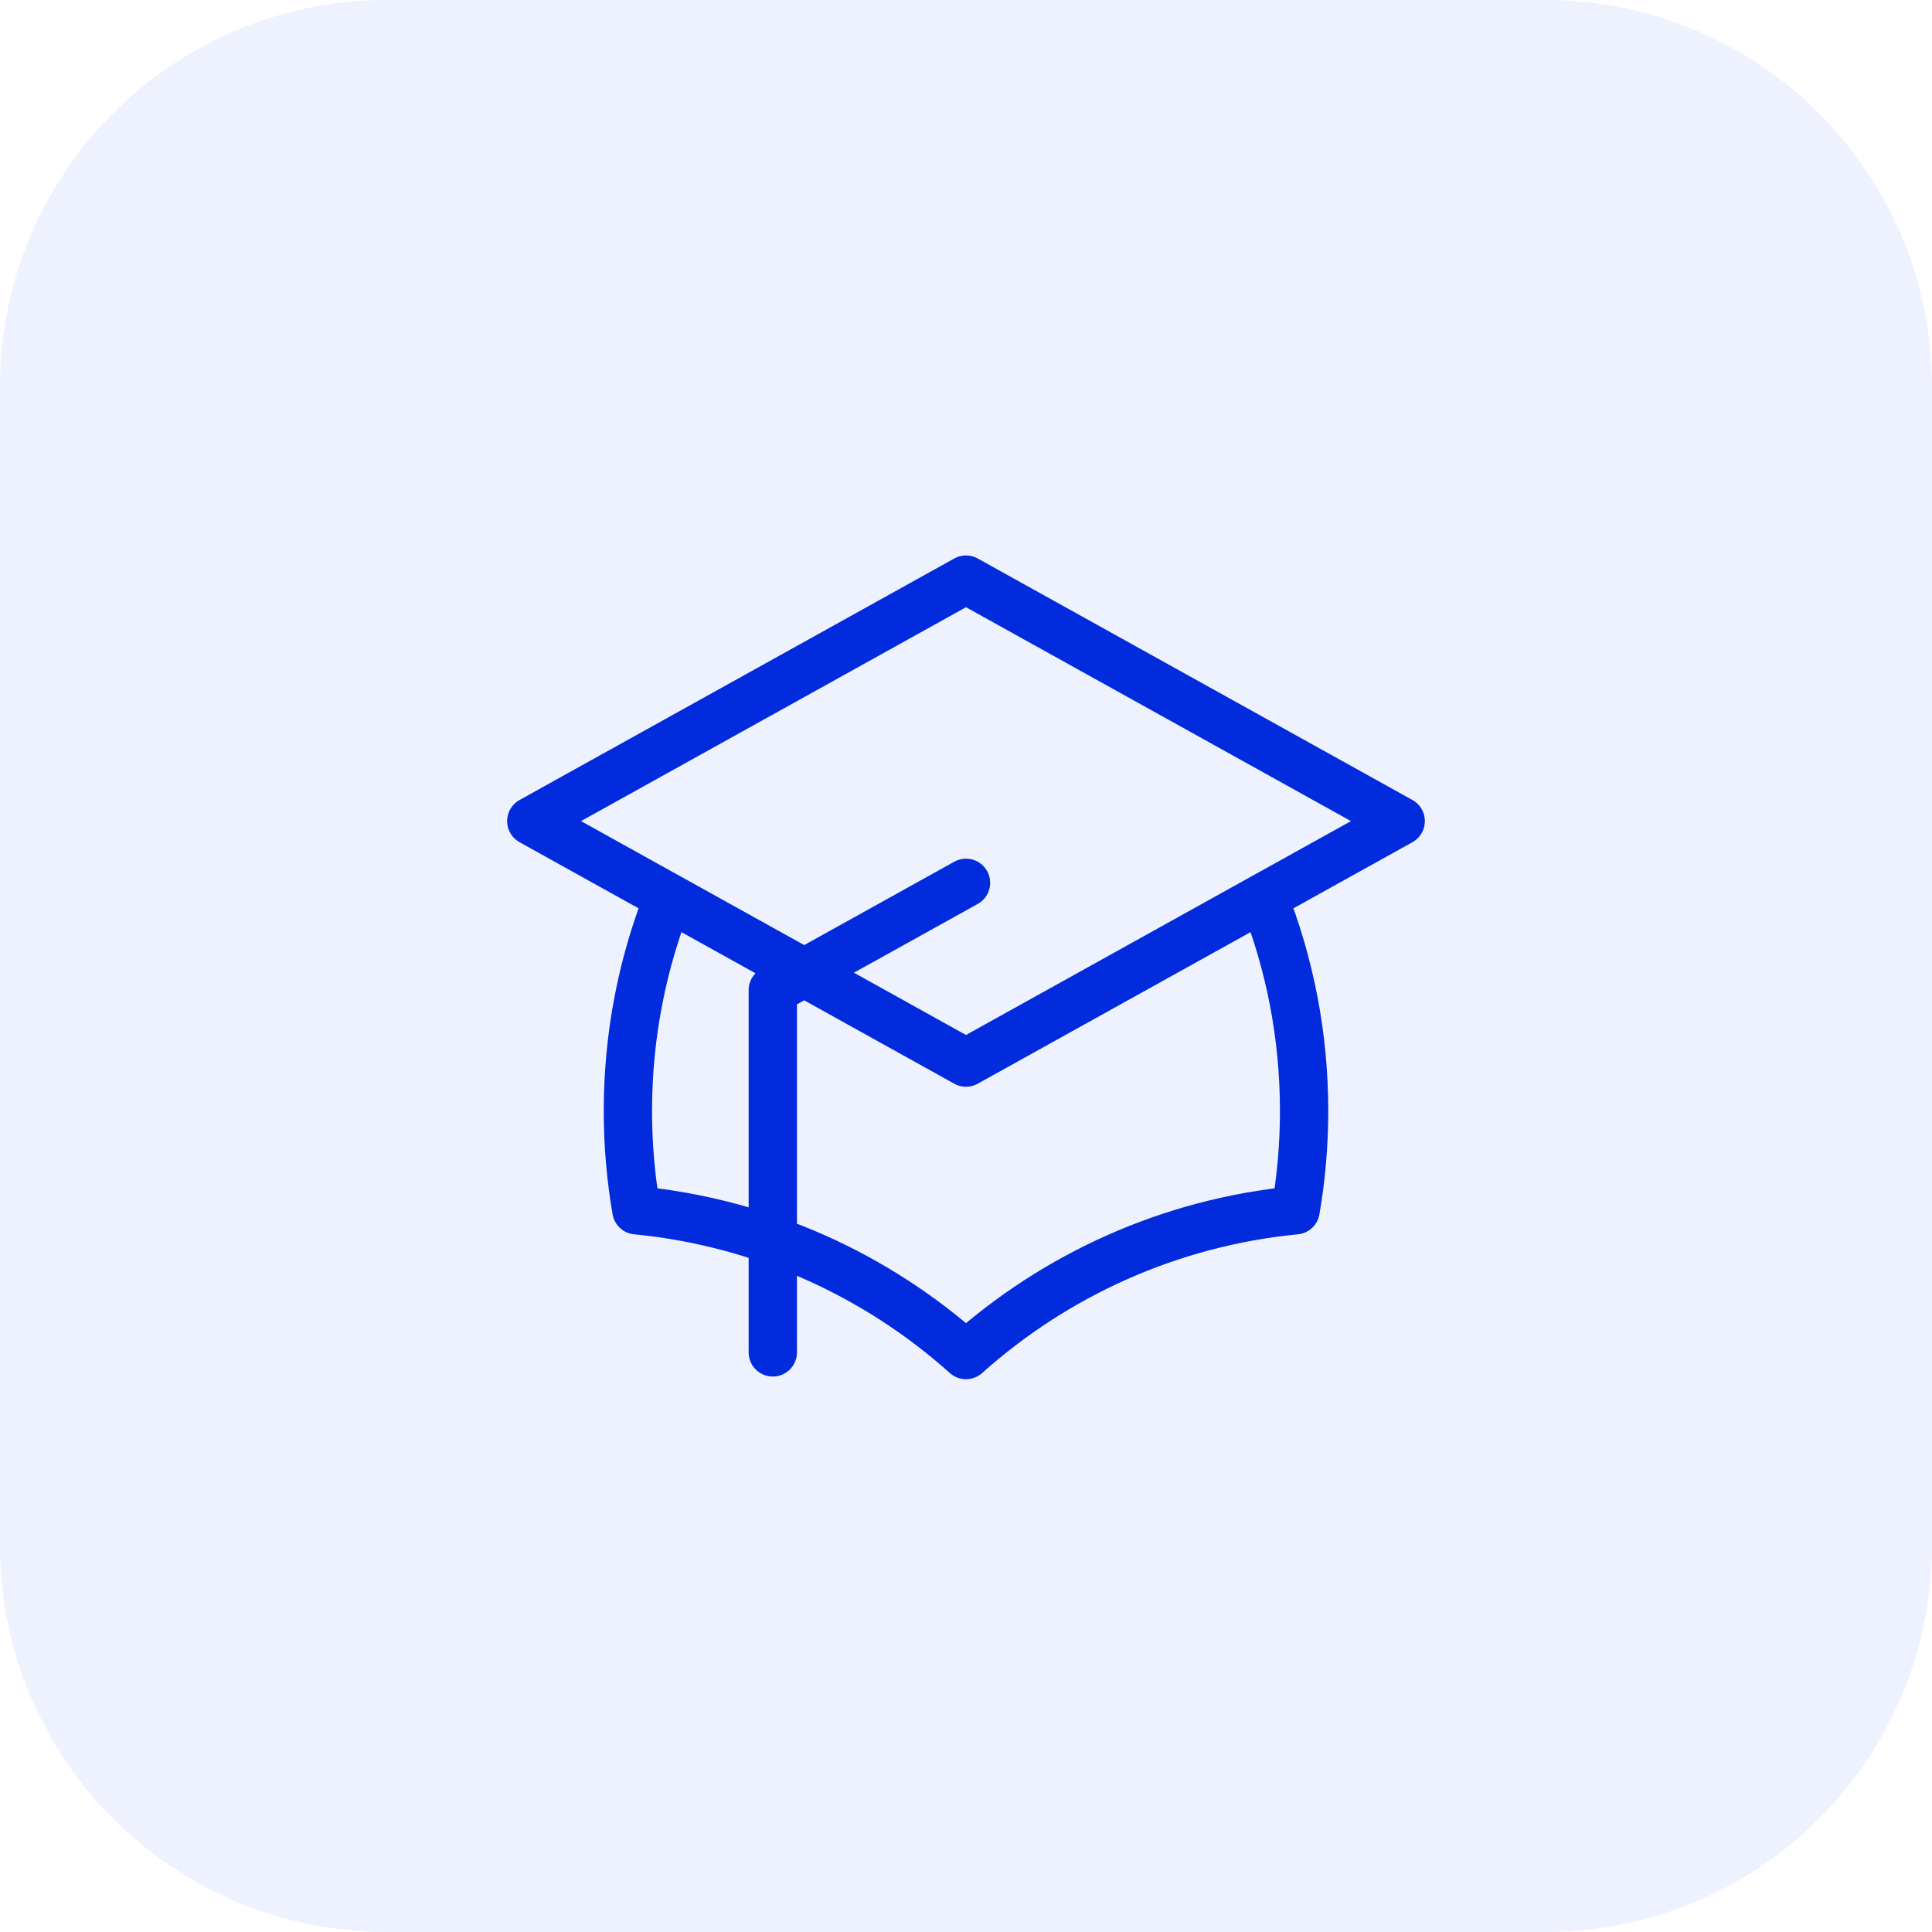
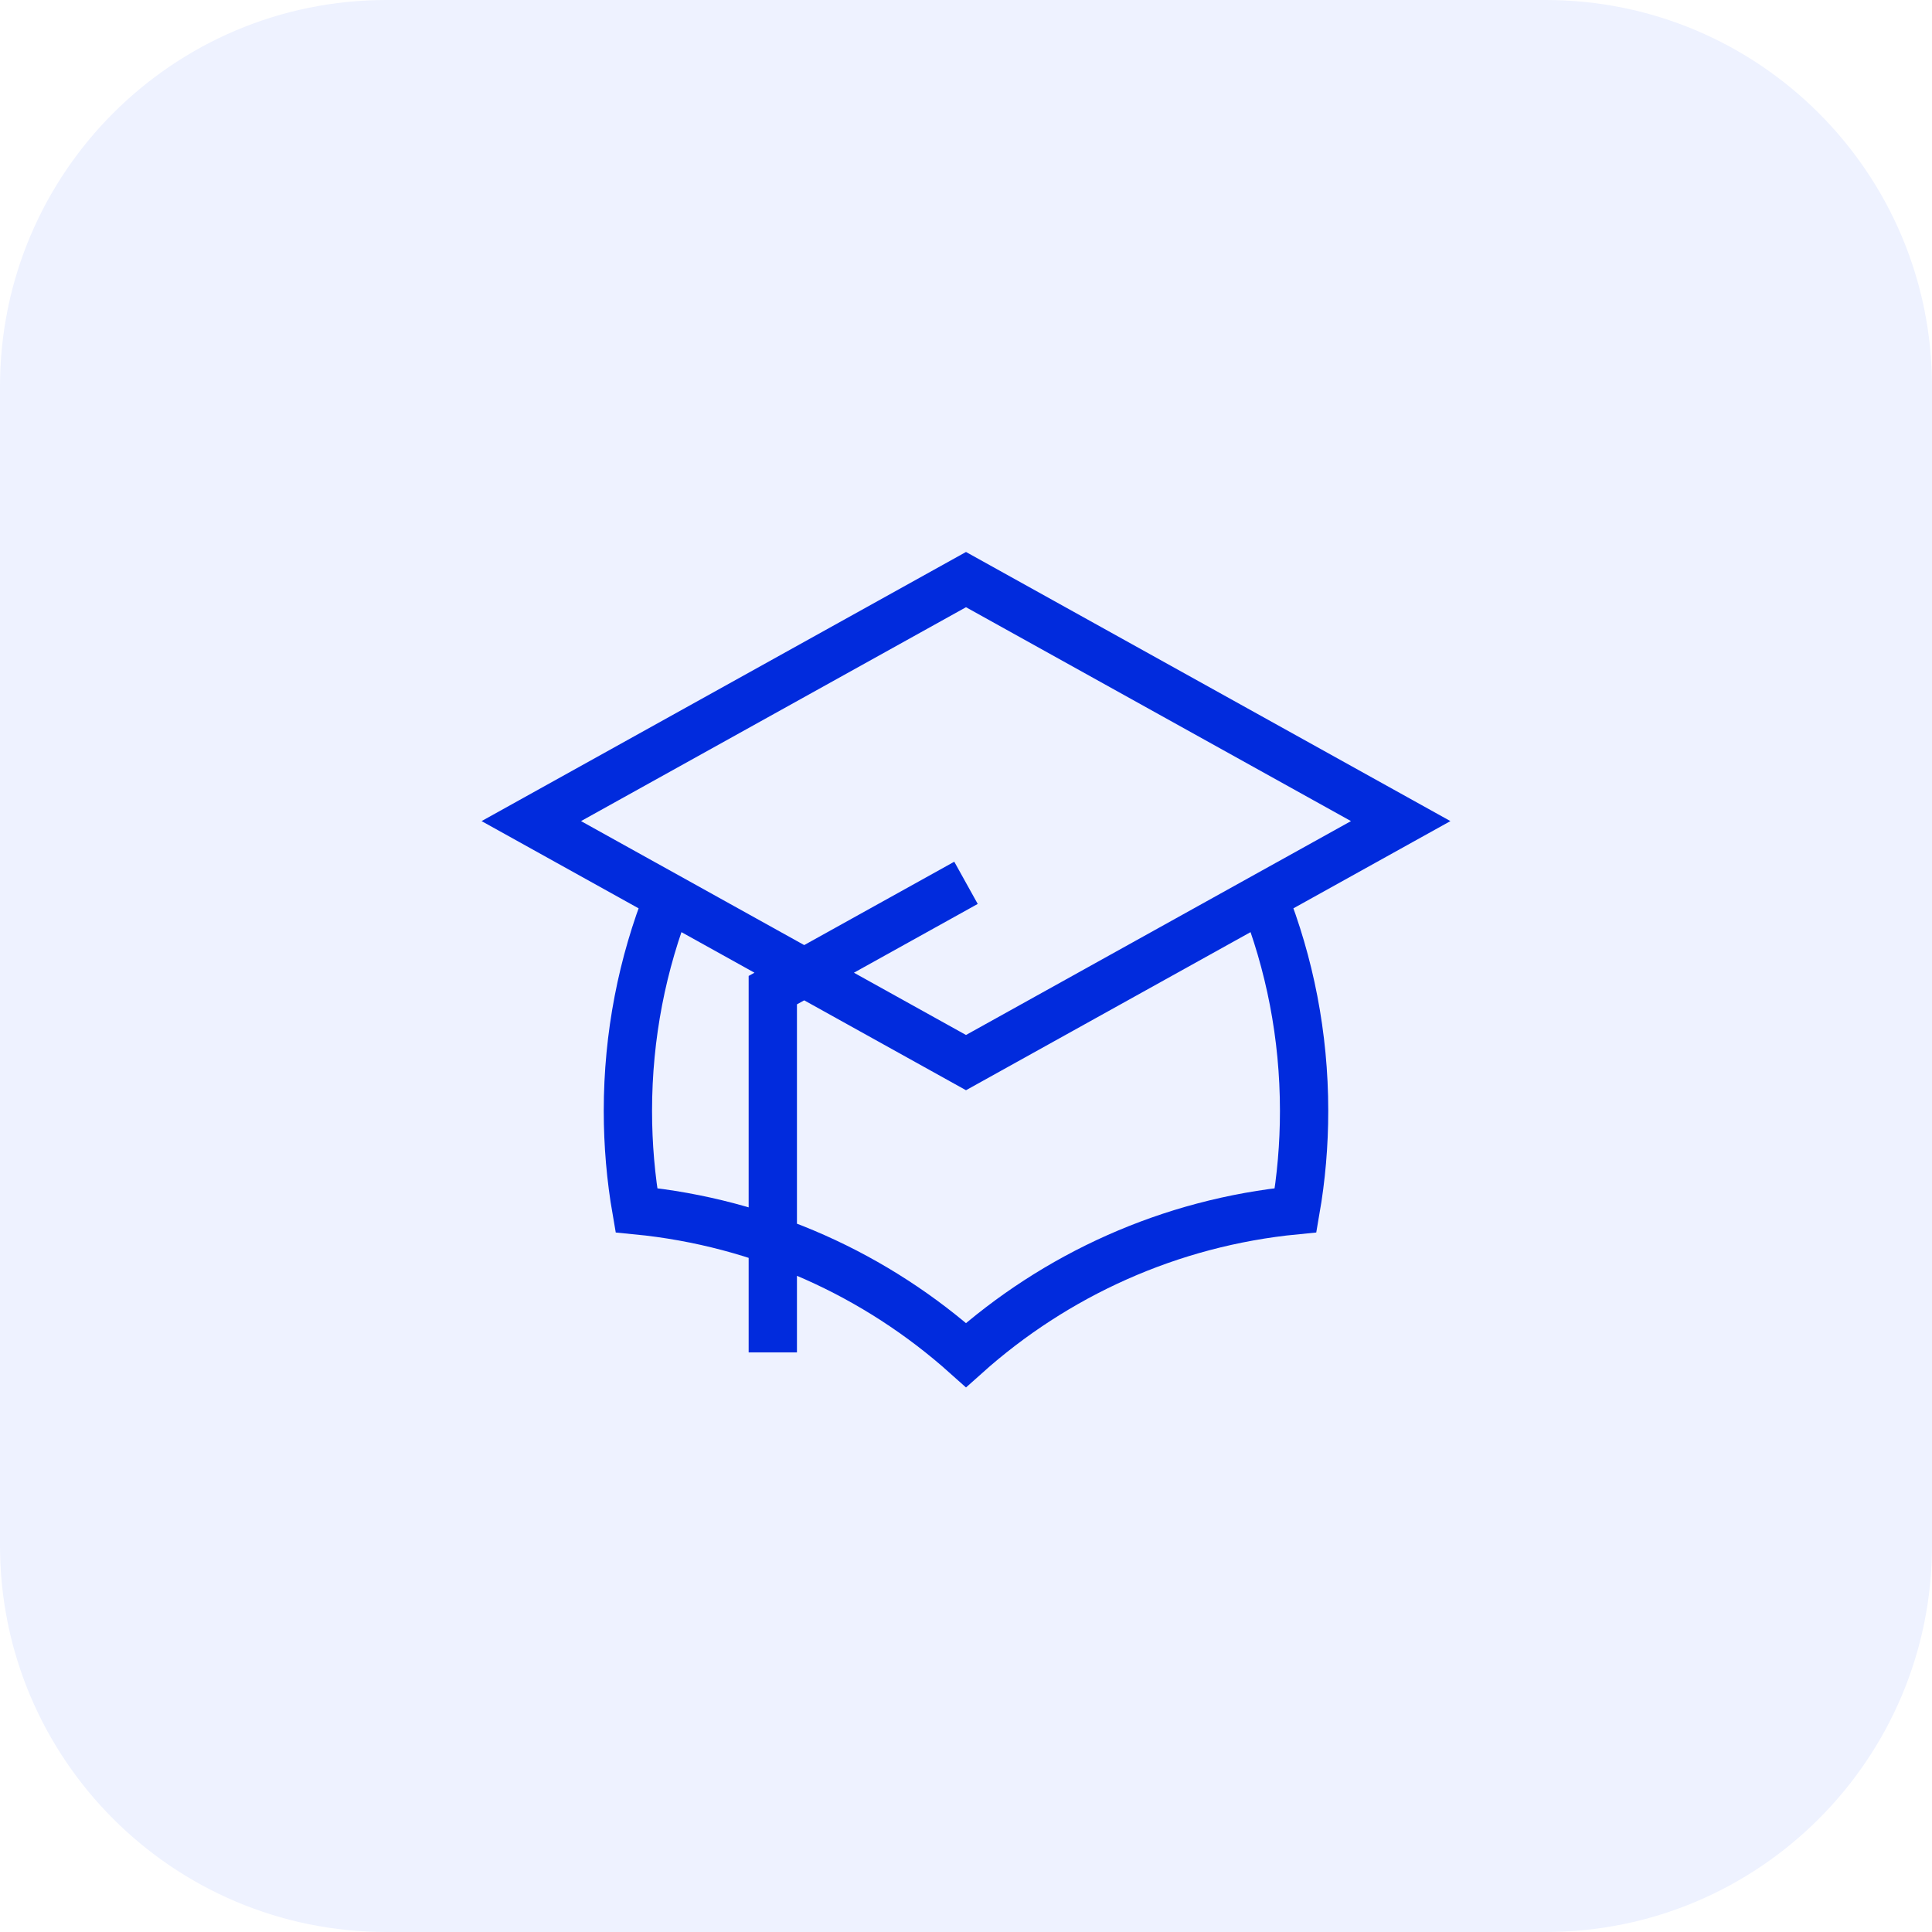
<svg xmlns="http://www.w3.org/2000/svg" width="40" height="40" viewBox="0 0 40 40" fill="none">
  <rect width="40" height="40" rx="8" fill="#EEF2FF" />
-   <path d="M20 22L29 17L20 12L11 17L20 22ZM20 22L26.159 18.578C26.702 19.947 27 21.438 27 23C27 23.701 26.94 24.389 26.824 25.057C24.214 25.311 21.849 26.401 20 28.055C18.151 26.401 15.786 25.311 13.176 25.057C13.06 24.389 13 23.701 13 23C13 21.438 13.298 19.947 13.841 18.578L20 22ZM16 28V20.5L20 18.278" stroke="#012BDD" strokeWidth="2" stroke-linecap="round" stroke-linejoin="round" />
+   <path d="M20 22L29 17L20 12L11 17L20 22ZM20 22L26.159 18.578C26.702 19.947 27 21.438 27 23C27 23.701 26.94 24.389 26.824 25.057C24.214 25.311 21.849 26.401 20 28.055C18.151 26.401 15.786 25.311 13.176 25.057C13.06 24.389 13 23.701 13 23C13 21.438 13.298 19.947 13.841 18.578L20 22ZM16 28V20.5L20 18.278" stroke="#012BDD" strokeWidth="2" strokeLinecap="round" strokeLinejoin="round" />
</svg>
